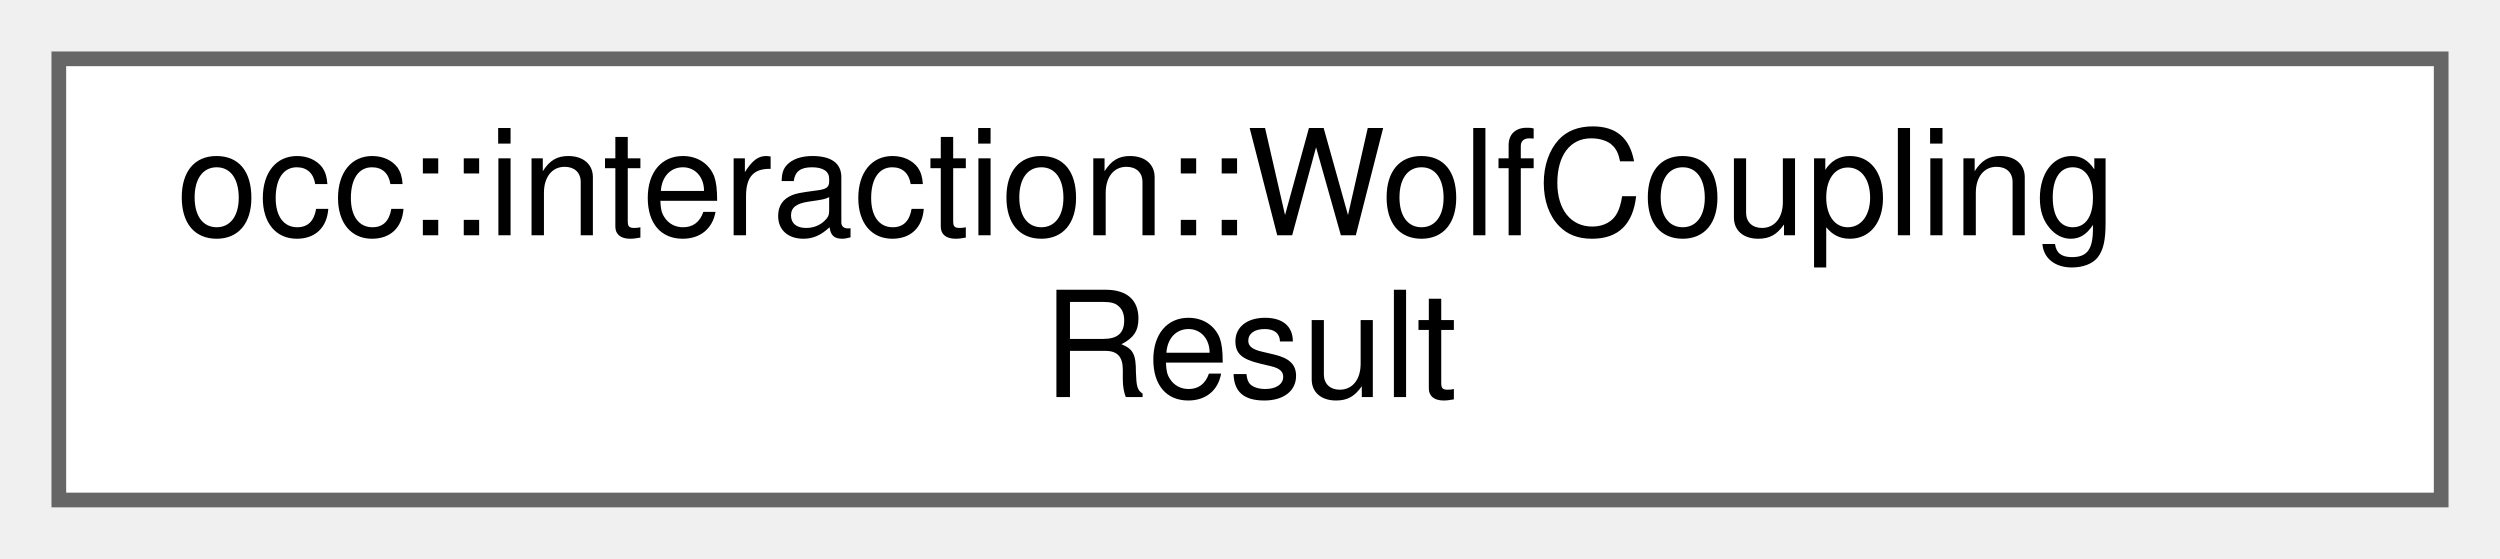
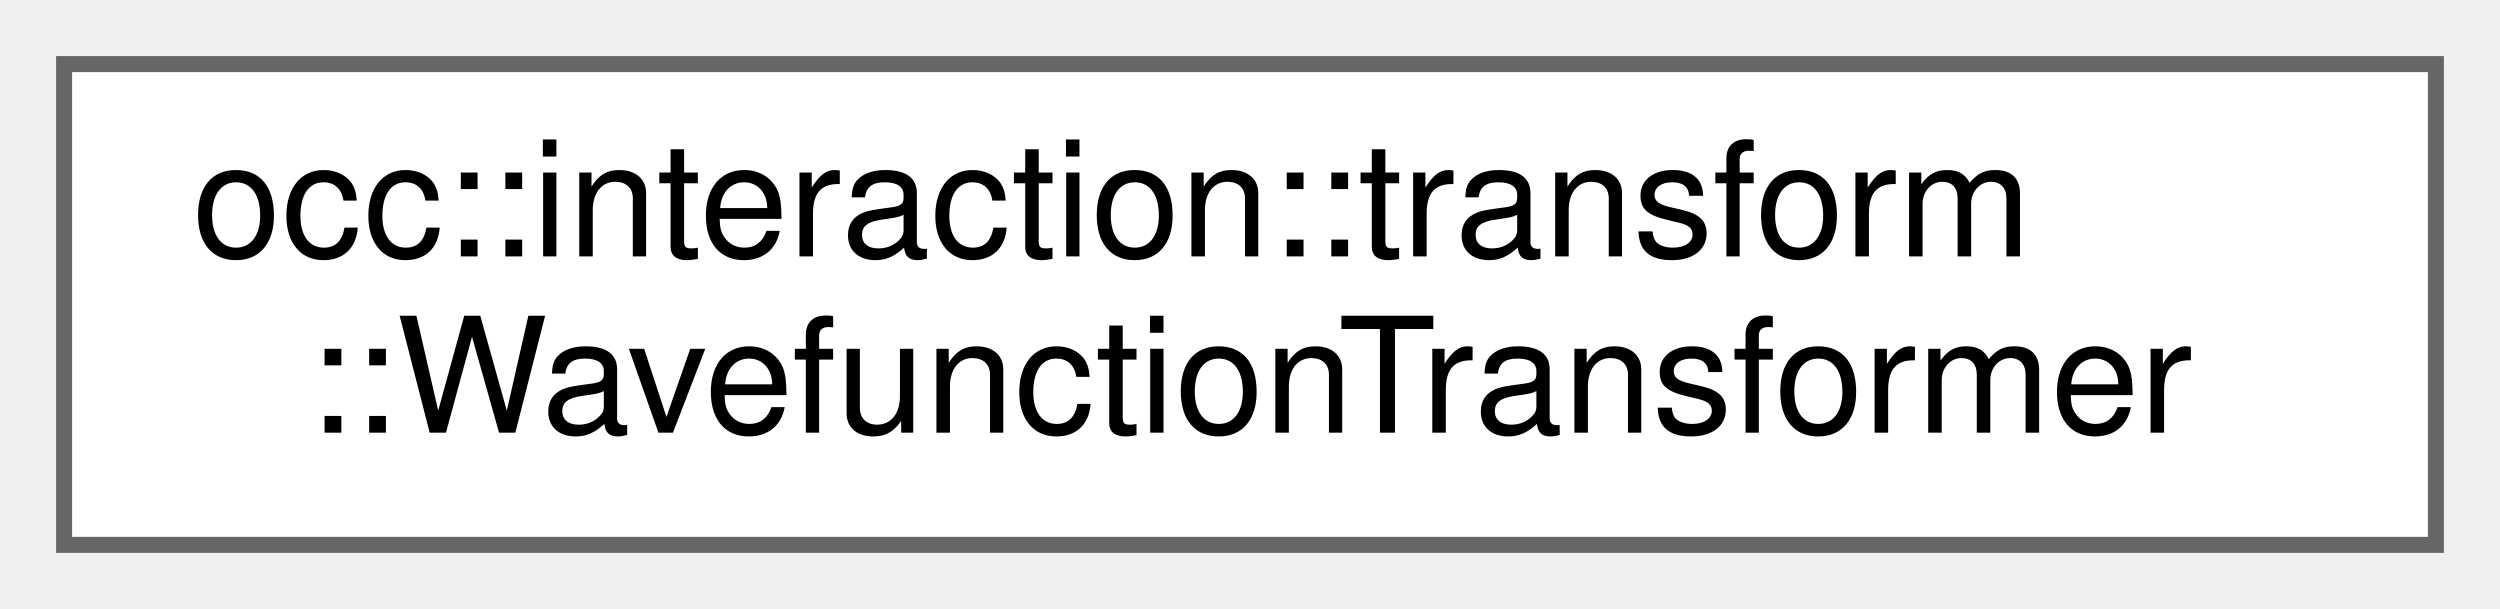
- <svg xmlns="http://www.w3.org/2000/svg" xmlns:xlink="http://www.w3.org/1999/xlink" width="170pt" height="38pt" viewBox="0.00 0.00 170.00 38.00">
+ <svg xmlns="http://www.w3.org/2000/svg" xmlns:xlink="http://www.w3.org/1999/xlink" width="156pt" height="38pt" viewBox="0.00 0.00 156.00 38.00">
  <g id="graph0" class="graph" transform="scale(1 1) rotate(0) translate(4 34)">
    <g id="Node000000" class="node">
      <g id="a_Node000000">
-         <a xlink:href="structocc_1_1interaction_1_1WolfCouplingResult.html" target="_top" xlink:title=" ">
-           <polygon fill="white" stroke="#666666" points="162,-30 0,-30 0,0 162,0 162,-30" />
-           <text text-anchor="start" x="8" y="-18" font-family="Helvetica,sans-Serif" font-size="10.00">occ::interaction::WolfCoupling</text>
-           <text text-anchor="middle" x="81" y="-7" font-family="Helvetica,sans-Serif" font-size="10.00">Result</text>
+         <a xlink:href="classocc_1_1interaction_1_1transform_1_1WavefunctionTransformer.html" target="_top" xlink:title=" ">
+           <polygon fill="white" stroke="#666666" points="148,-30 0,-30 0,0 148,0 148,-30" />
+           <text text-anchor="start" x="8" y="-18" font-family="Helvetica,sans-Serif" font-size="10.00">occ::interaction::transform</text>
+           <text text-anchor="middle" x="74" y="-7" font-family="Helvetica,sans-Serif" font-size="10.00">::WavefunctionTransformer</text>
        </a>
      </g>
    </g>
  </g>
</svg>
